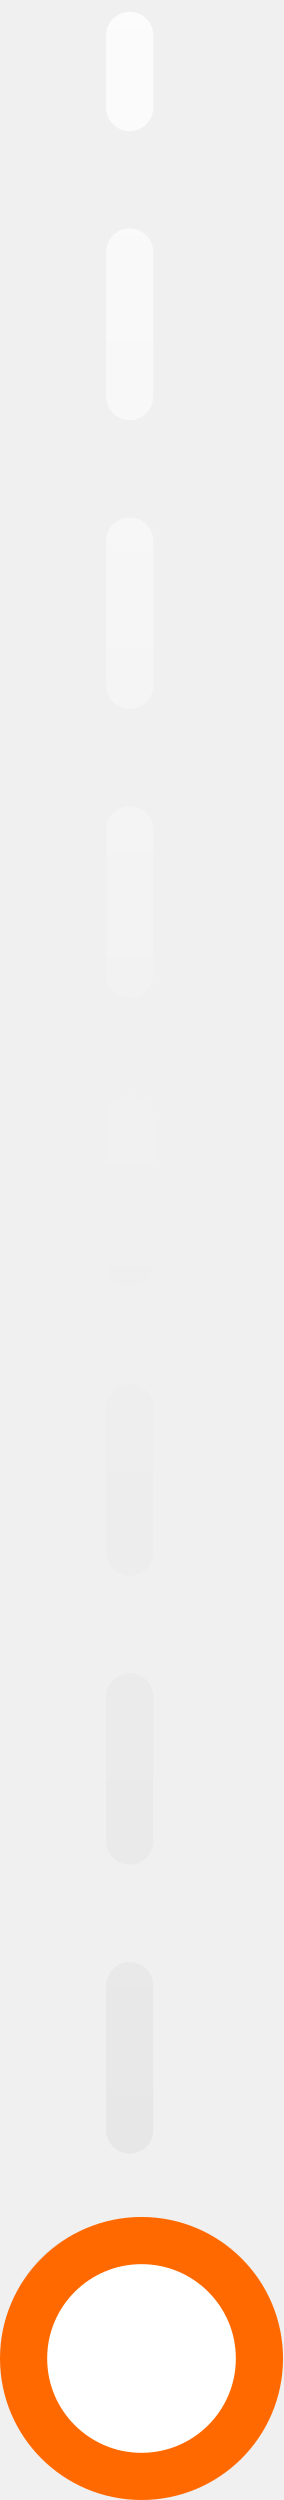
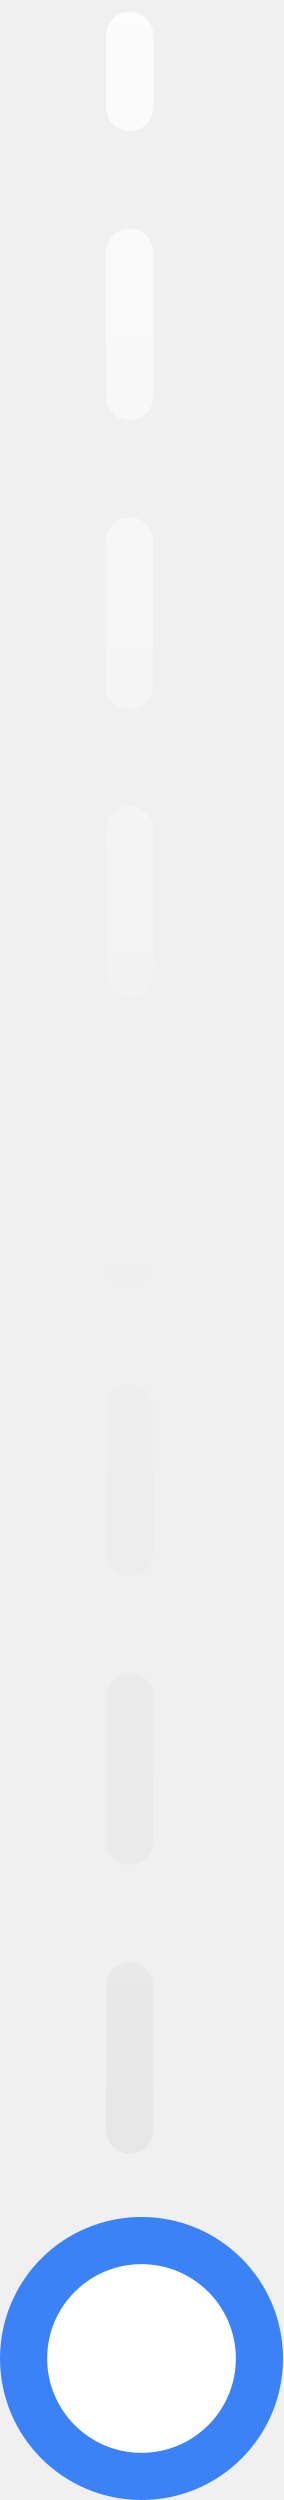
<svg xmlns="http://www.w3.org/2000/svg" width="12" height="106" viewBox="0 0 12 106" fill="none">
  <path d="M6.5 1.5C6.5 0.948 6.052 0.5 5.5 0.5C4.948 0.5 4.5 0.948 4.5 1.5L6.5 1.5ZM5.5 94.167C2.554 94.167 0.167 96.555 0.167 99.5C0.167 102.446 2.554 104.833 5.5 104.833C8.446 104.833 10.833 102.446 10.833 99.5C10.833 96.555 8.446 94.167 5.5 94.167ZM4.5 4.562C4.5 5.115 4.948 5.562 5.5 5.562C6.052 5.562 6.5 5.115 6.5 4.562H4.5ZM6.5 10.688C6.5 10.135 6.052 9.688 5.5 9.688C4.948 9.688 4.5 10.135 4.5 10.688H6.5ZM4.5 16.812C4.5 17.365 4.948 17.812 5.5 17.812C6.052 17.812 6.5 17.365 6.5 16.812H4.5ZM6.5 22.938C6.5 22.385 6.052 21.938 5.5 21.938C4.948 21.938 4.5 22.385 4.5 22.938H6.5ZM4.5 29.062C4.5 29.615 4.948 30.062 5.5 30.062C6.052 30.062 6.5 29.615 6.5 29.062H4.5ZM6.5 35.188C6.5 34.635 6.052 34.188 5.5 34.188C4.948 34.188 4.5 34.635 4.5 35.188H6.5ZM4.5 41.312C4.5 41.865 4.948 42.312 5.5 42.312C6.052 42.312 6.5 41.865 6.5 41.312H4.5ZM6.5 47.438C6.5 46.885 6.052 46.438 5.5 46.438C4.948 46.438 4.5 46.885 4.5 47.438H6.5ZM4.5 53.562C4.5 54.115 4.948 54.562 5.5 54.562C6.052 54.562 6.5 54.115 6.5 53.562H4.5ZM6.5 59.688C6.5 59.135 6.052 58.688 5.5 58.688C4.948 58.688 4.5 59.135 4.5 59.688H6.5ZM4.5 65.812C4.5 66.365 4.948 66.812 5.5 66.812C6.052 66.812 6.5 66.365 6.5 65.812H4.5ZM6.5 71.938C6.5 71.385 6.052 70.938 5.5 70.938C4.948 70.938 4.5 71.385 4.5 71.938H6.5ZM4.5 78.062C4.5 78.615 4.948 79.062 5.5 79.062C6.052 79.062 6.5 78.615 6.5 78.062H4.5ZM6.5 84.188C6.5 83.635 6.052 83.188 5.5 83.188C4.948 83.188 4.5 83.635 4.5 84.188H6.5ZM4.5 90.312C4.5 90.865 4.948 91.312 5.5 91.312C6.052 91.312 6.5 90.865 6.5 90.312H4.5ZM6.5 96.438C6.5 95.885 6.052 95.438 5.5 95.438C4.948 95.438 4.5 95.885 4.5 96.438H6.5ZM4.5 1.5L4.5 4.562H6.5L6.5 1.5L4.5 1.5ZM4.5 10.688L4.5 16.812H6.5L6.5 10.688H4.5ZM4.5 22.938L4.5 29.062H6.5L6.5 22.938H4.5ZM4.5 35.188L4.5 41.312H6.5L6.5 35.188H4.5ZM4.5 47.438L4.5 53.562H6.5L6.5 47.438H4.5ZM4.5 59.688L4.5 65.812H6.5L6.5 59.688H4.5ZM4.5 71.938L4.5 78.062H6.5L6.5 71.938H4.5ZM4.5 84.188L4.5 90.312H6.5L6.5 84.188H4.5ZM4.5 96.438L4.5 99.5H6.5L6.5 96.438H4.5Z" fill="url(#paint0_linear_3898_232240)" />
-   <rect x="1" y="95" width="10" height="10" rx="5" fill="white" stroke="#FF6900" stroke-width="2" />
+   <rect x="1" y="95" width="10" height="10" rx="5" fill="white" stroke="#3B82F6" stroke-width="2" />
  <defs>
    <linearGradient id="paint0_linear_3898_232240" x1="5" y1="-14" x2="5" y2="99.5" gradientUnits="userSpaceOnUse">
      <stop stop-color="white" />
      <stop offset="1" stop-color="#E5E5E5" />
    </linearGradient>
  </defs>
</svg>
